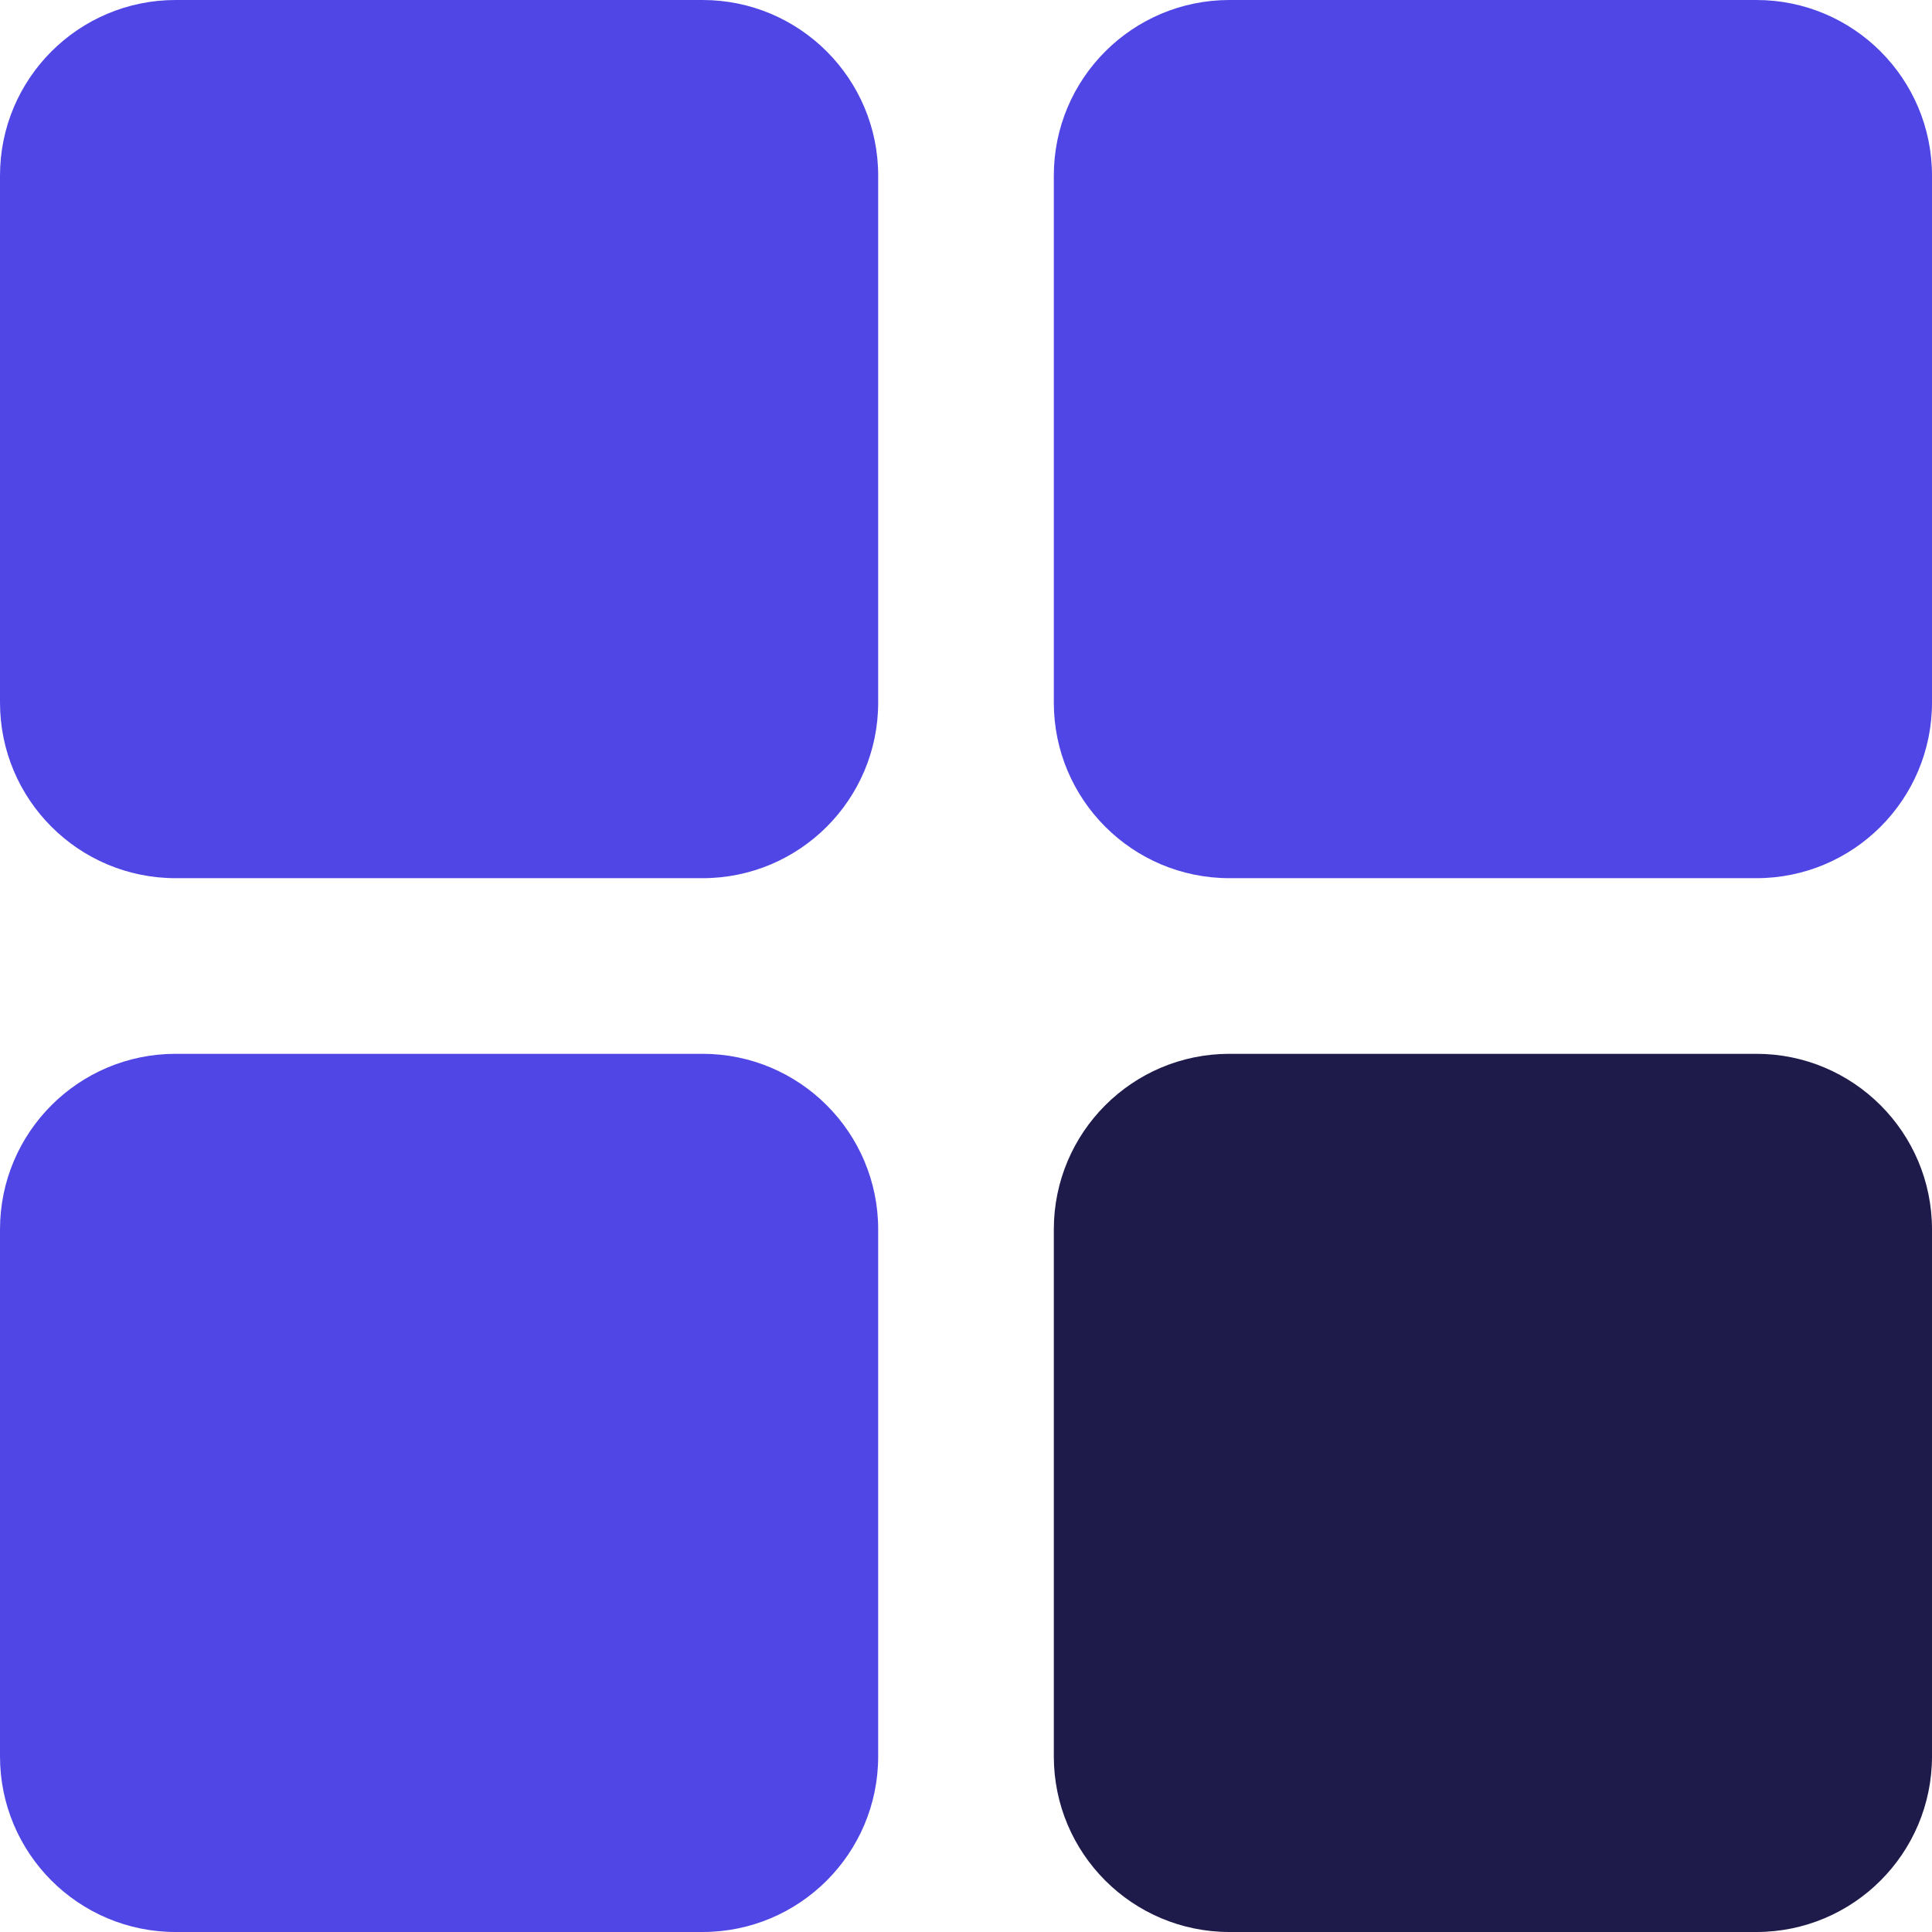
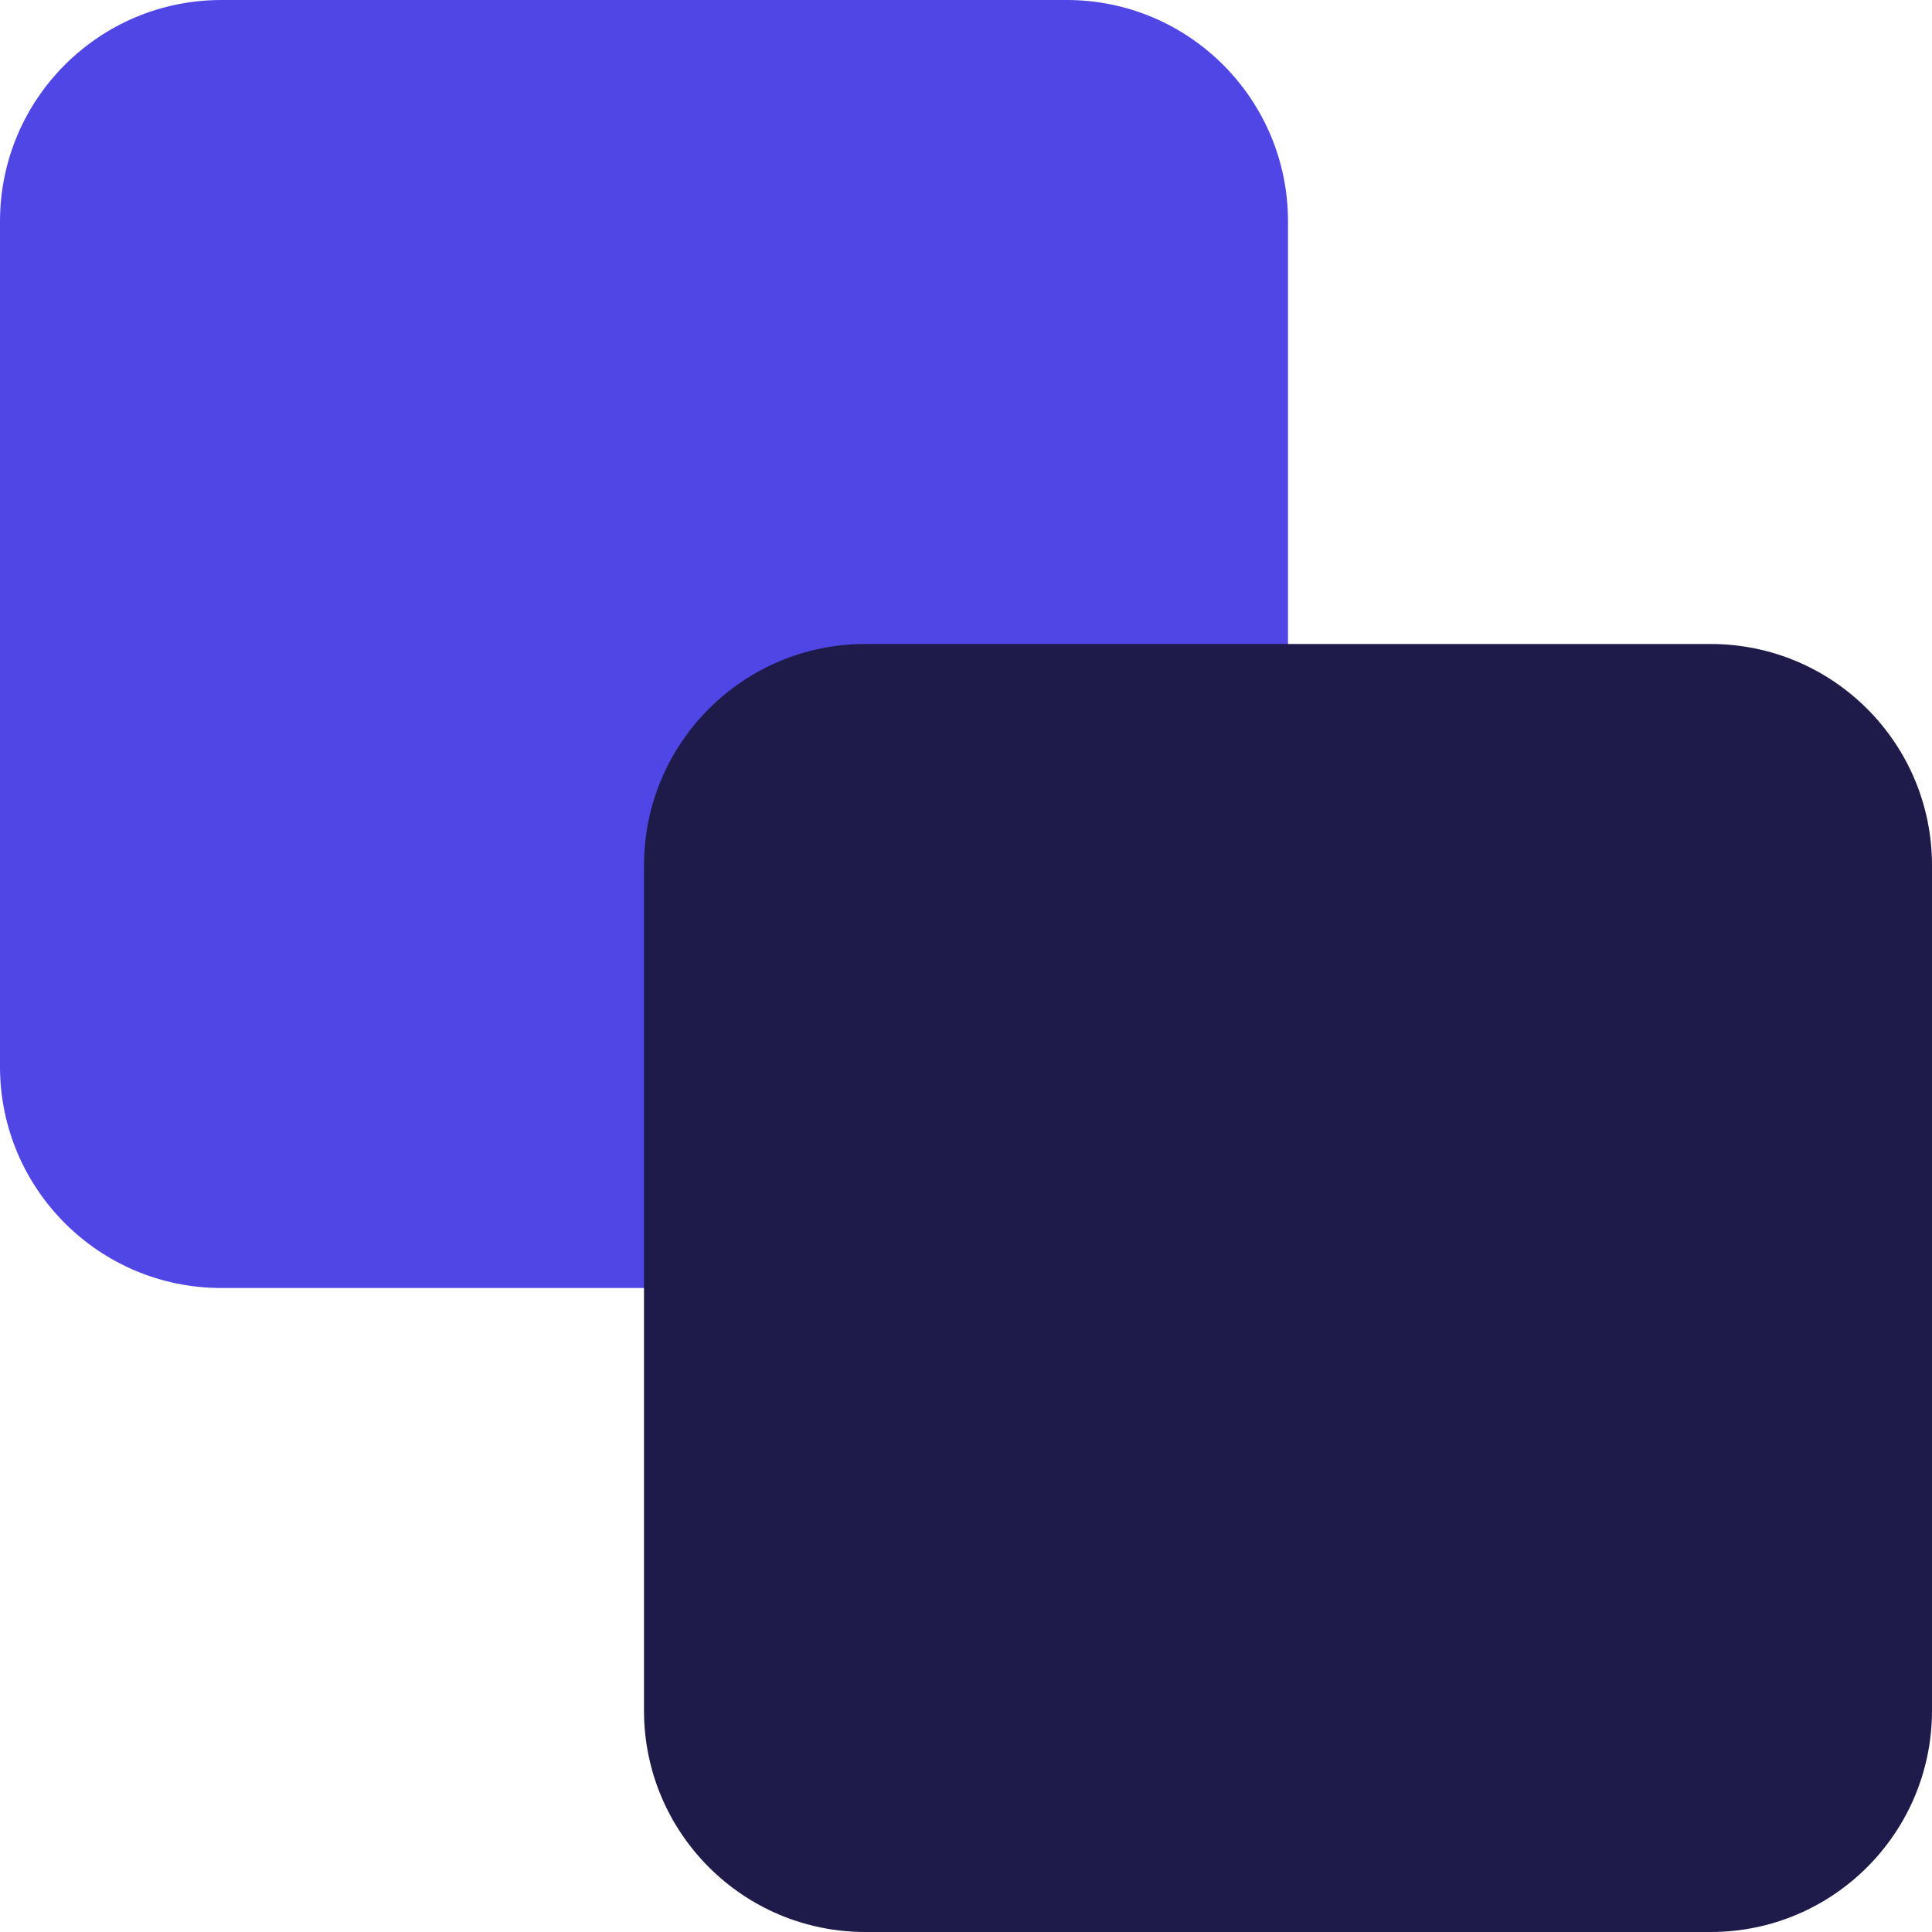
- <svg xmlns="http://www.w3.org/2000/svg" viewBox="0 0 176 176" width="32" height="32">
-   <rect x="0" y="0" width="80" height="80" rx="16" fill="#4F46E5" />
-   <rect x="96" y="0" width="80" height="80" rx="16" fill="#4F46E5" />
-   <rect x="0" y="96" width="80" height="80" rx="16" fill="#4F46E5" />
-   <rect x="96" y="96" width="80" height="80" rx="16" fill="#1E1B4B" />
+ <svg xmlns="http://www.w3.org/2000/svg" viewBox="0 0 192 192" width="32" height="32">
+   <rect x="0" y="0" width="128" height="128" rx="22" fill="#4F46E5" />
+   <rect x="64" y="64" width="128" height="128" rx="22" fill="#1E1B4B" />
</svg>
